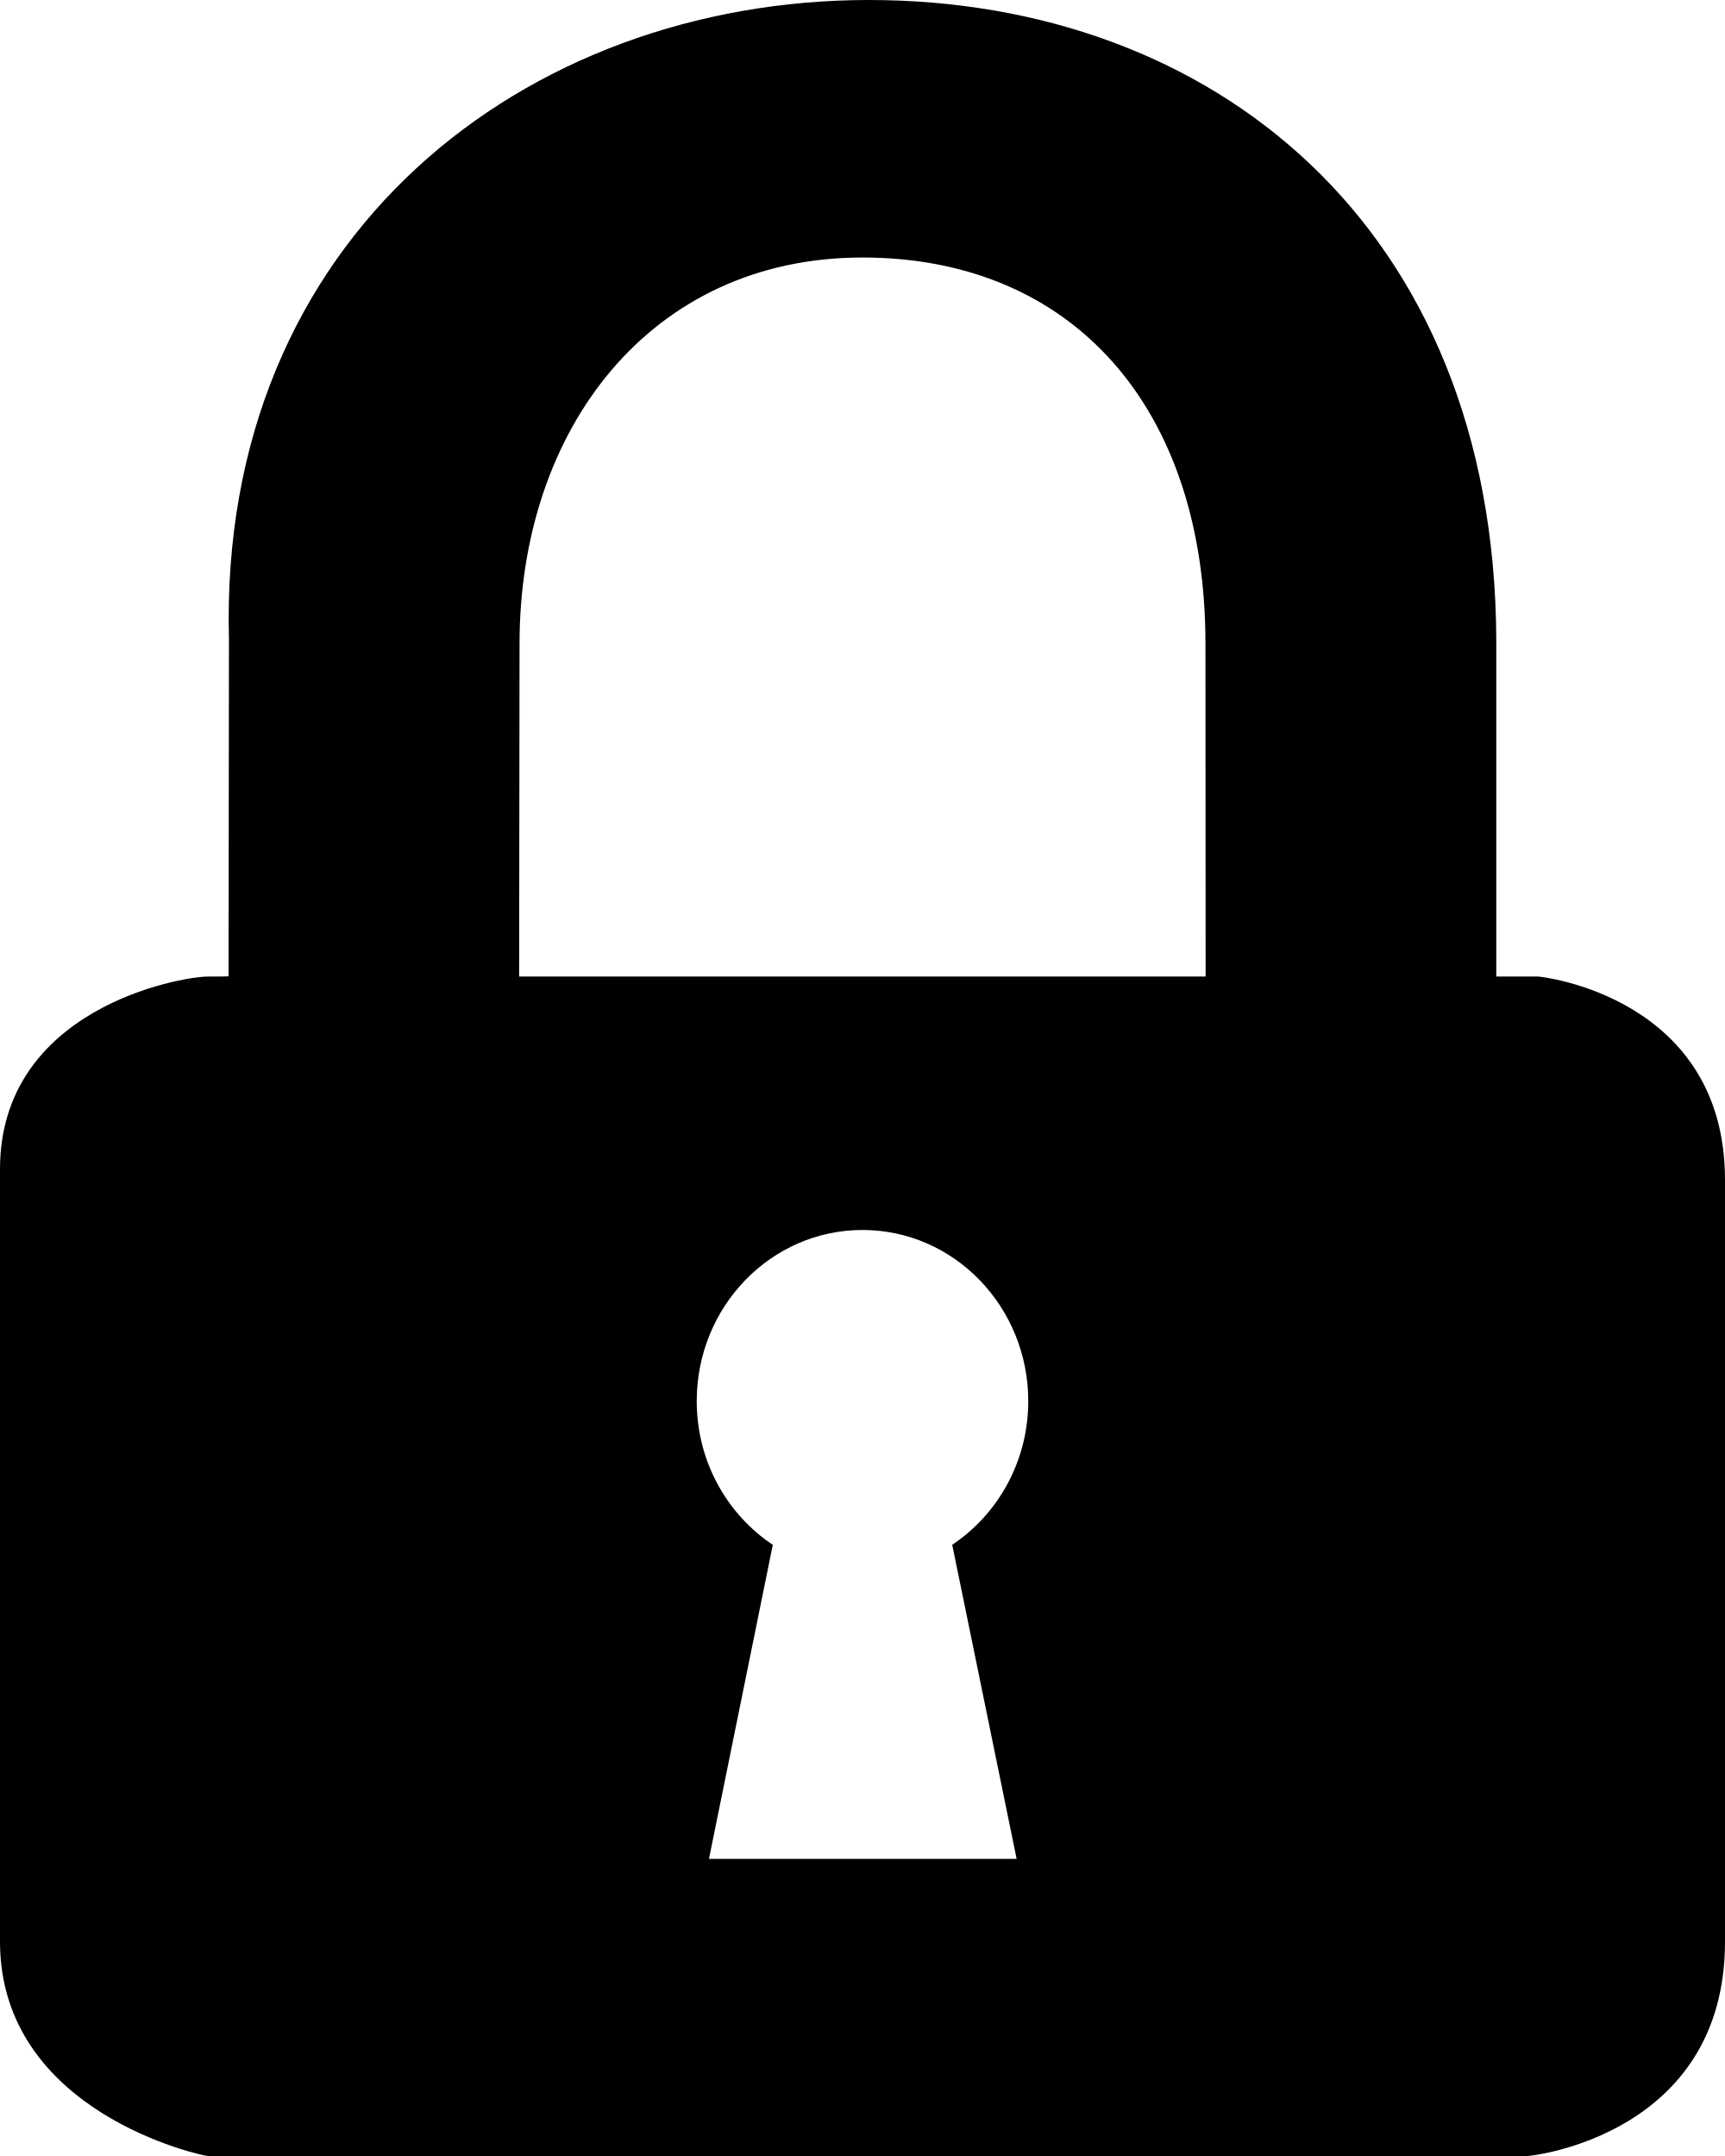
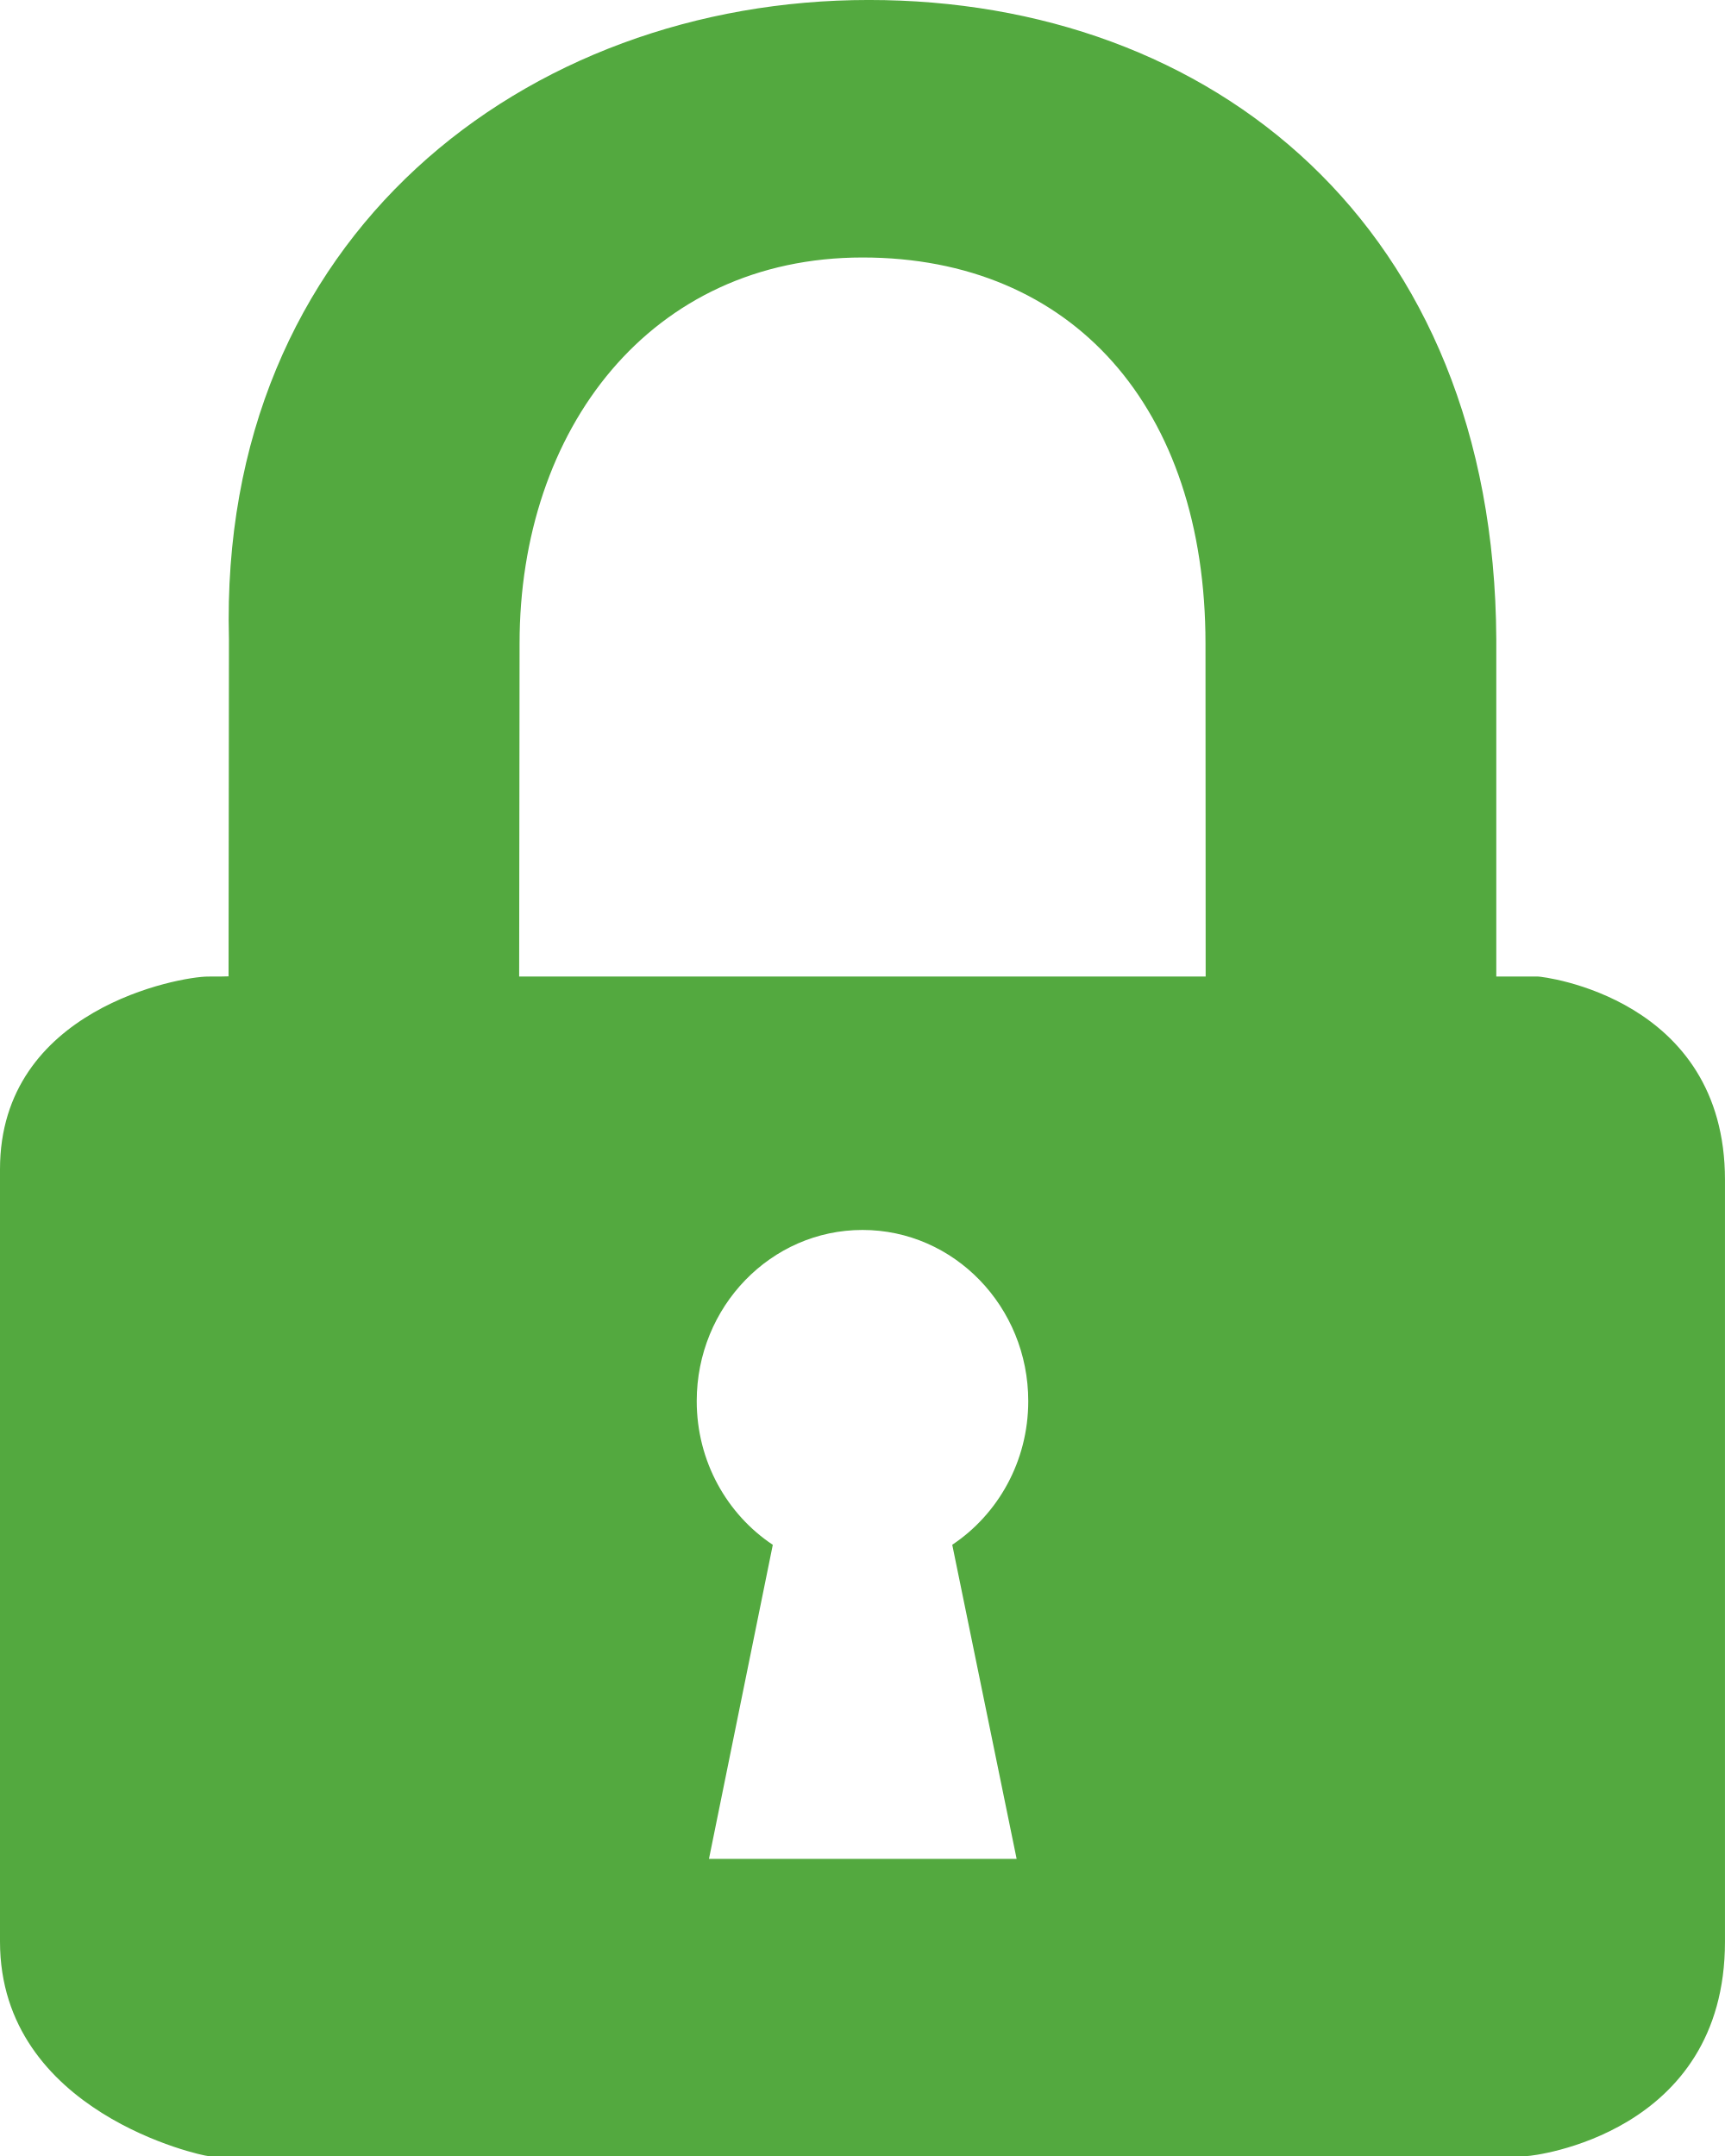
- <svg xmlns="http://www.w3.org/2000/svg" version="1.1" id="Layer_1" x="0px" y="0px" width="80px" height="100px" viewBox="-143.56 -47.164 80 100" enable-background="new -143.56 -47.164 80 100" xml:space="preserve">
-   <path d="M-72.24-1.87c-1.197,0-1.927,0-1.927,0v-15.652c-0.096-19.194-13.192-29.642-29.099-29.642  c-15.909,0-30.172,10.945-29.676,29.642l-0.018,15.635c0,0,0.241,0.018-0.961,0.018c-1.266,0-9.639,1.475-9.639,8.938v35.82  c0,7.959,9.421,9.947,9.639,9.947c16.761,0,44.439,0,61.204,0c0.221,0,9.157-0.991,9.157-9.947V7.564  C-63.56-0.893-72.018-1.87-72.24-1.87z M-96.412,39.054h-14.268l2.96-14.566c-2.12-1.411-3.528-3.867-3.528-6.666  c0-4.38,3.443-7.937,7.688-7.937c4.244,0,7.687,3.557,7.687,7.937c0,2.797-1.407,5.251-3.526,6.664L-96.412,39.054z M-119.484-1.87  l0.019-15.443c0-9.949,6.07-17.907,15.906-17.907c9.74,0,15.904,6.963,15.904,17.907l0.008,15.443H-119.484z" />
+ <svg xmlns="http://www.w3.org/2000/svg" version="1.1" baseProfile="tiny" id="Layer_1" x="0px" y="0px" width="80px" height="100px" viewBox="-156.25 23.063 80 100" xml:space="preserve">
+   <path fill="#53A93F" d="M-84.93,68.356c-1.197,0-1.927,0-1.927,0V52.705c-0.097-19.194-13.192-29.643-29.099-29.643  c-15.909,0-30.172,10.945-29.676,29.643l-0.018,15.635c0,0,0.241,0.018-0.961,0.018c-1.266,0-9.639,1.475-9.639,8.938v35.82  c0,7.959,9.421,9.947,9.639,9.947c16.761,0,44.438,0,61.204,0c0.221,0,9.156-0.99,9.156-9.947V77.791  C-76.25,69.334-84.707,68.356-84.93,68.356z M-109.102,109.281h-14.268l2.96-14.566c-2.12-1.411-3.528-3.867-3.528-6.666  c0-4.381,3.443-7.938,7.688-7.938c4.244,0,7.687,3.557,7.687,7.938c0,2.797-1.406,5.251-3.525,6.664L-109.102,109.281z   M-132.173,68.356l0.019-15.442c0-9.949,6.07-17.908,15.906-17.908c9.741,0,15.905,6.964,15.905,17.908l0.008,15.442H-132.173z" />
</svg>
